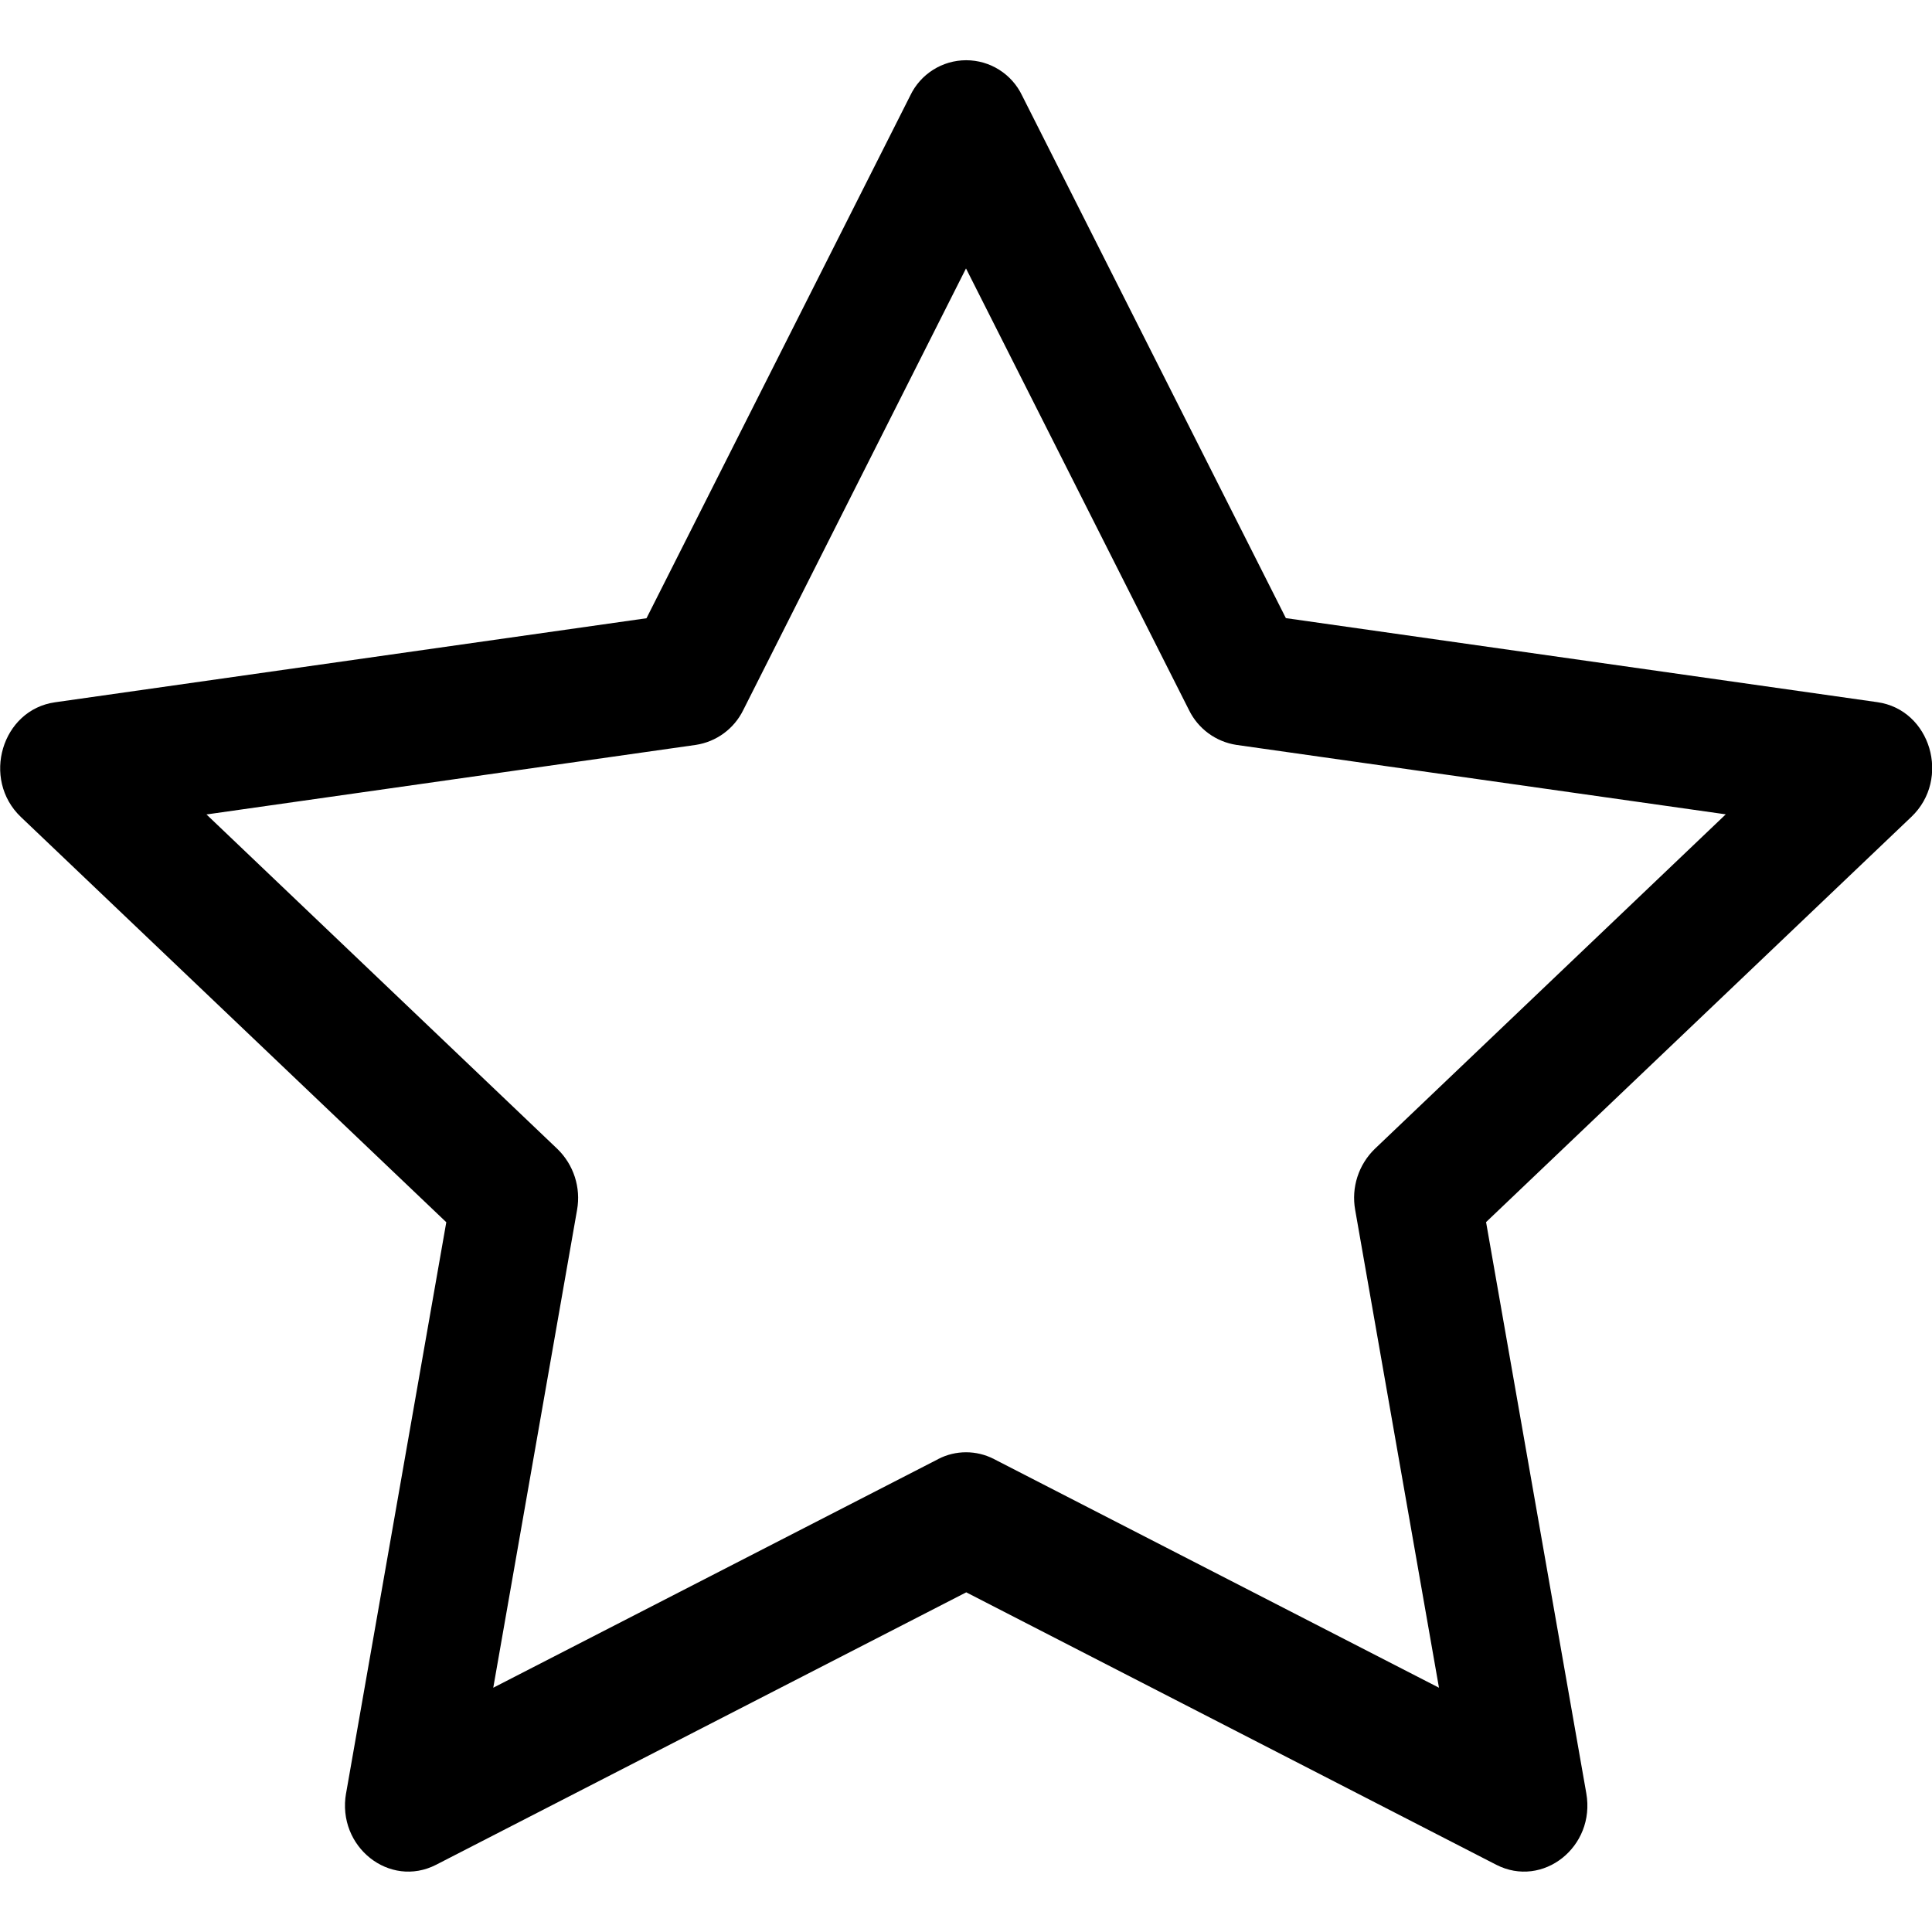
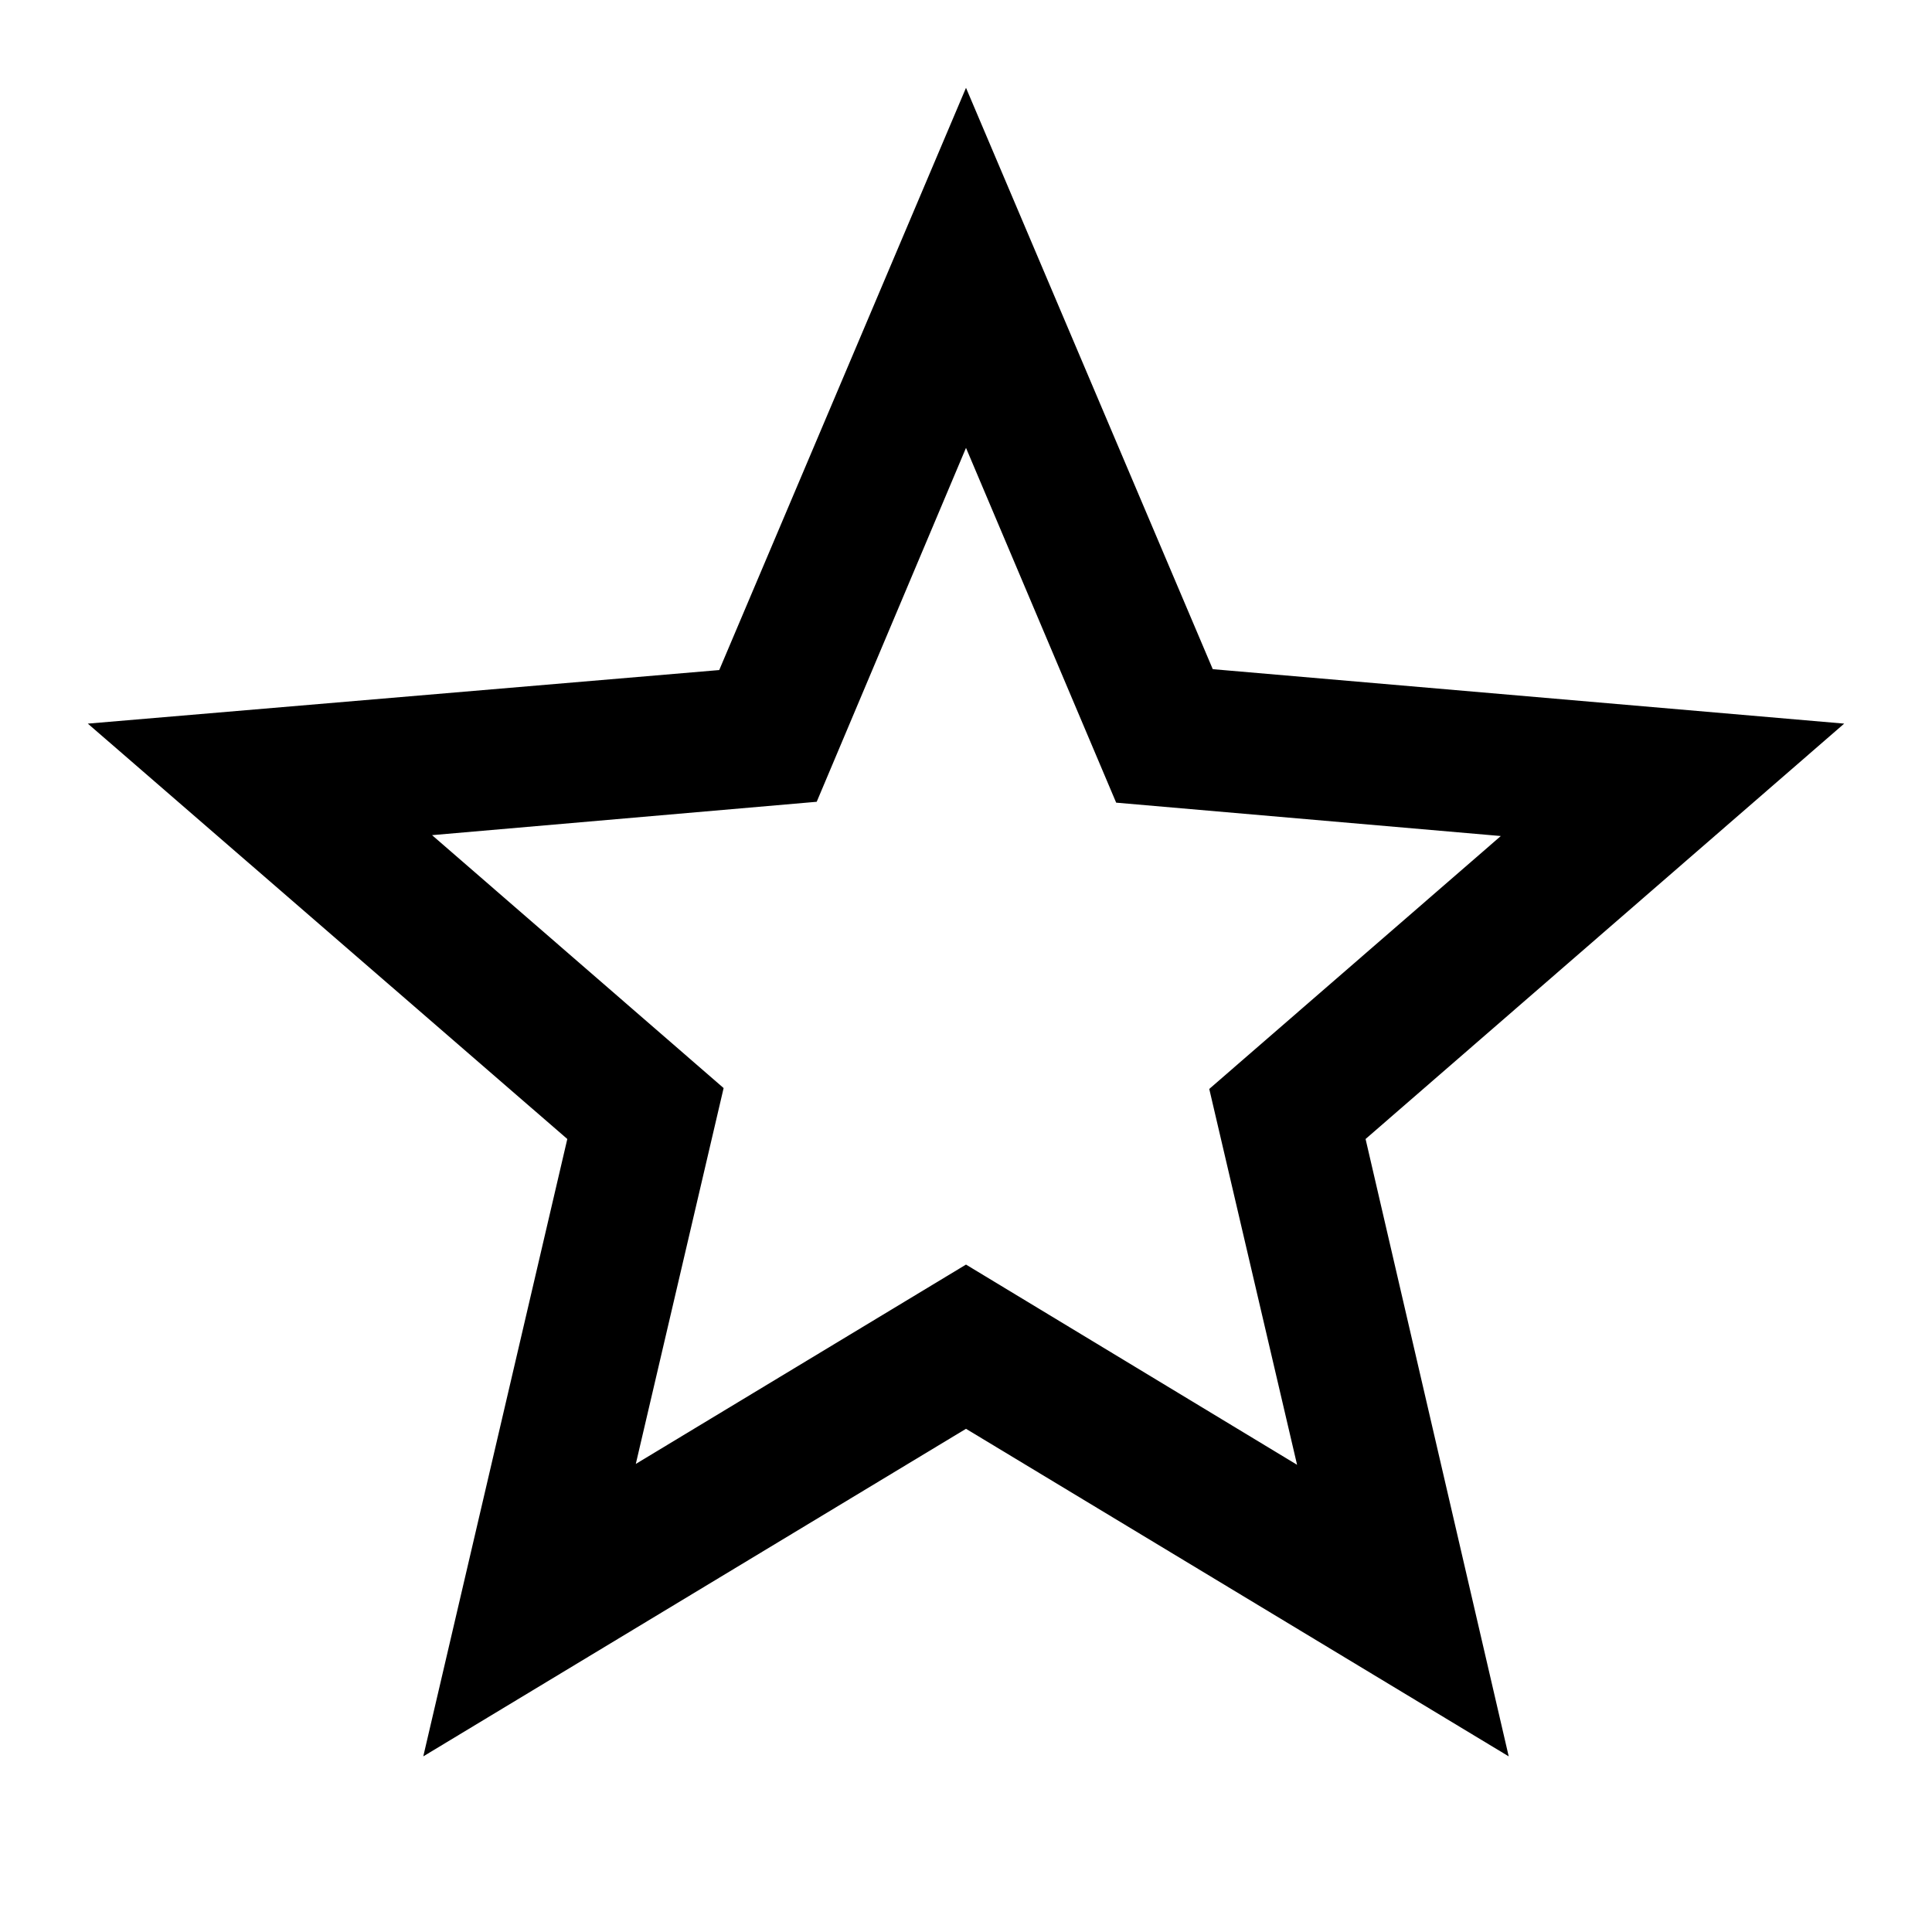
- <svg xmlns="http://www.w3.org/2000/svg" width="16" height="16" fill="currentColor" class="bi bi-star" viewBox="0 0 16 16">
-   <path d="M2.866 14.85c-.078.444.36.791.746.593l4.39-2.256 4.389 2.256c.386.198.824-.149.746-.592l-.83-4.73 3.522-3.356c.33-.314.16-.888-.282-.95l-4.898-.696L8.465.792a.513.513 0 0 0-.927 0L5.354 5.12l-4.898.696c-.441.062-.612.636-.283.95l3.523 3.356-.83 4.73zm4.905-2.767-3.686 1.894.694-3.957a.565.565 0 0 0-.163-.505L1.71 6.745l4.052-.576a.525.525 0 0 0 .393-.288L8 2.223l1.847 3.658a.525.525 0 0 0 .393.288l4.052.575-2.906 2.77a.565.565 0 0 0-.163.506l.694 3.957-3.686-1.894a.503.503 0 0 0-.461 0z" />
+ <svg xmlns="http://www.w3.org/2000/svg" viewBox="1 1 22 22">
+   <path d="M0 0h24v24H0V0z" fill="none" />
+   <path d="M22 9.24l-7.19-.62L12 2 9.19 8.63 2 9.24l5.46 4.73L5.82 21 12 17.27 18.18 21l-1.63-7.03L22 9.24zM12 15.4l-3.76 2.27 1-4.28-3.32-2.88 4.38-.38L12 6.1l1.71 4.04 4.38.38-3.32 2.88 1 4.28L12 15.4z" />
</svg>
